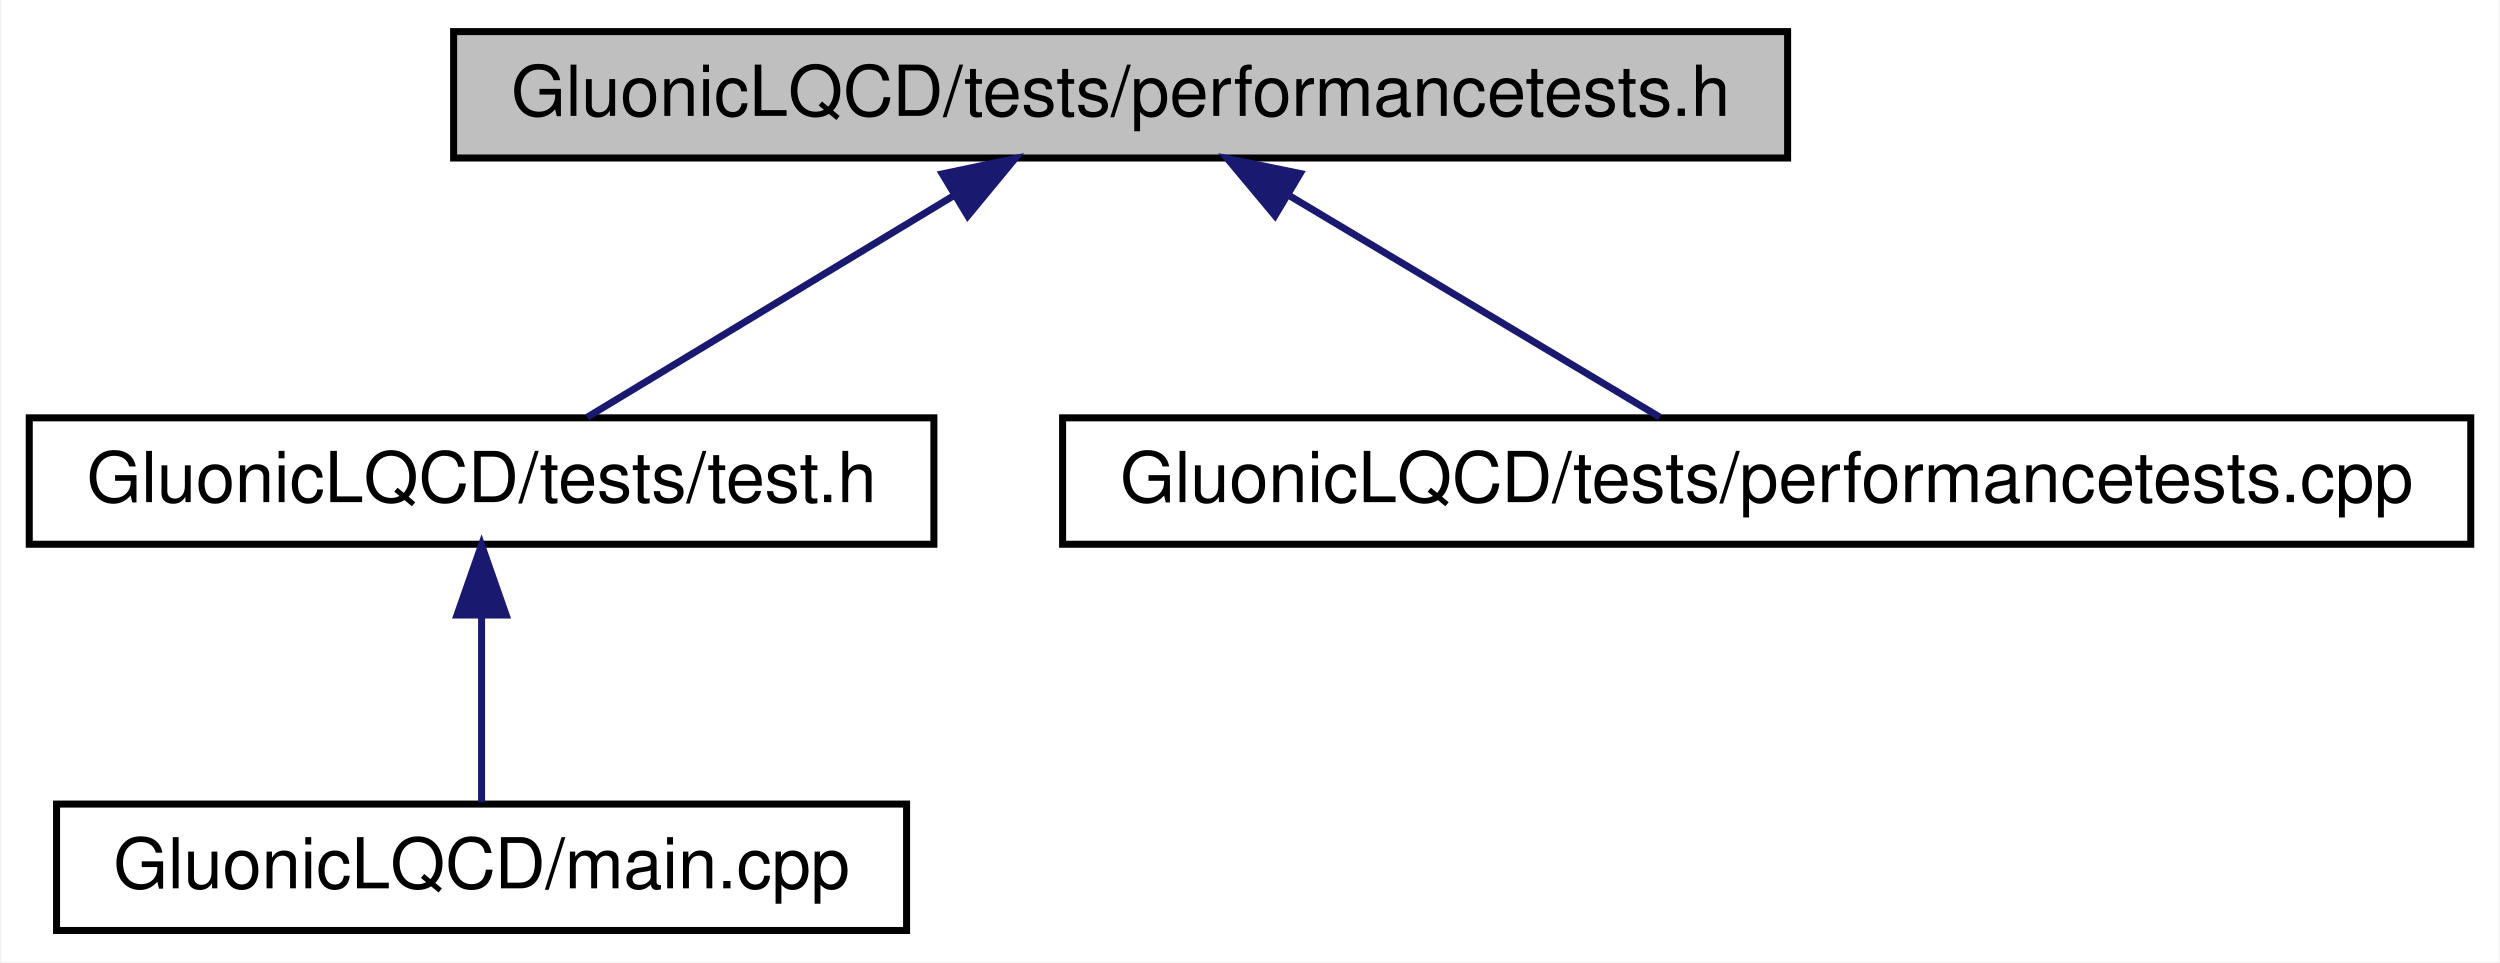
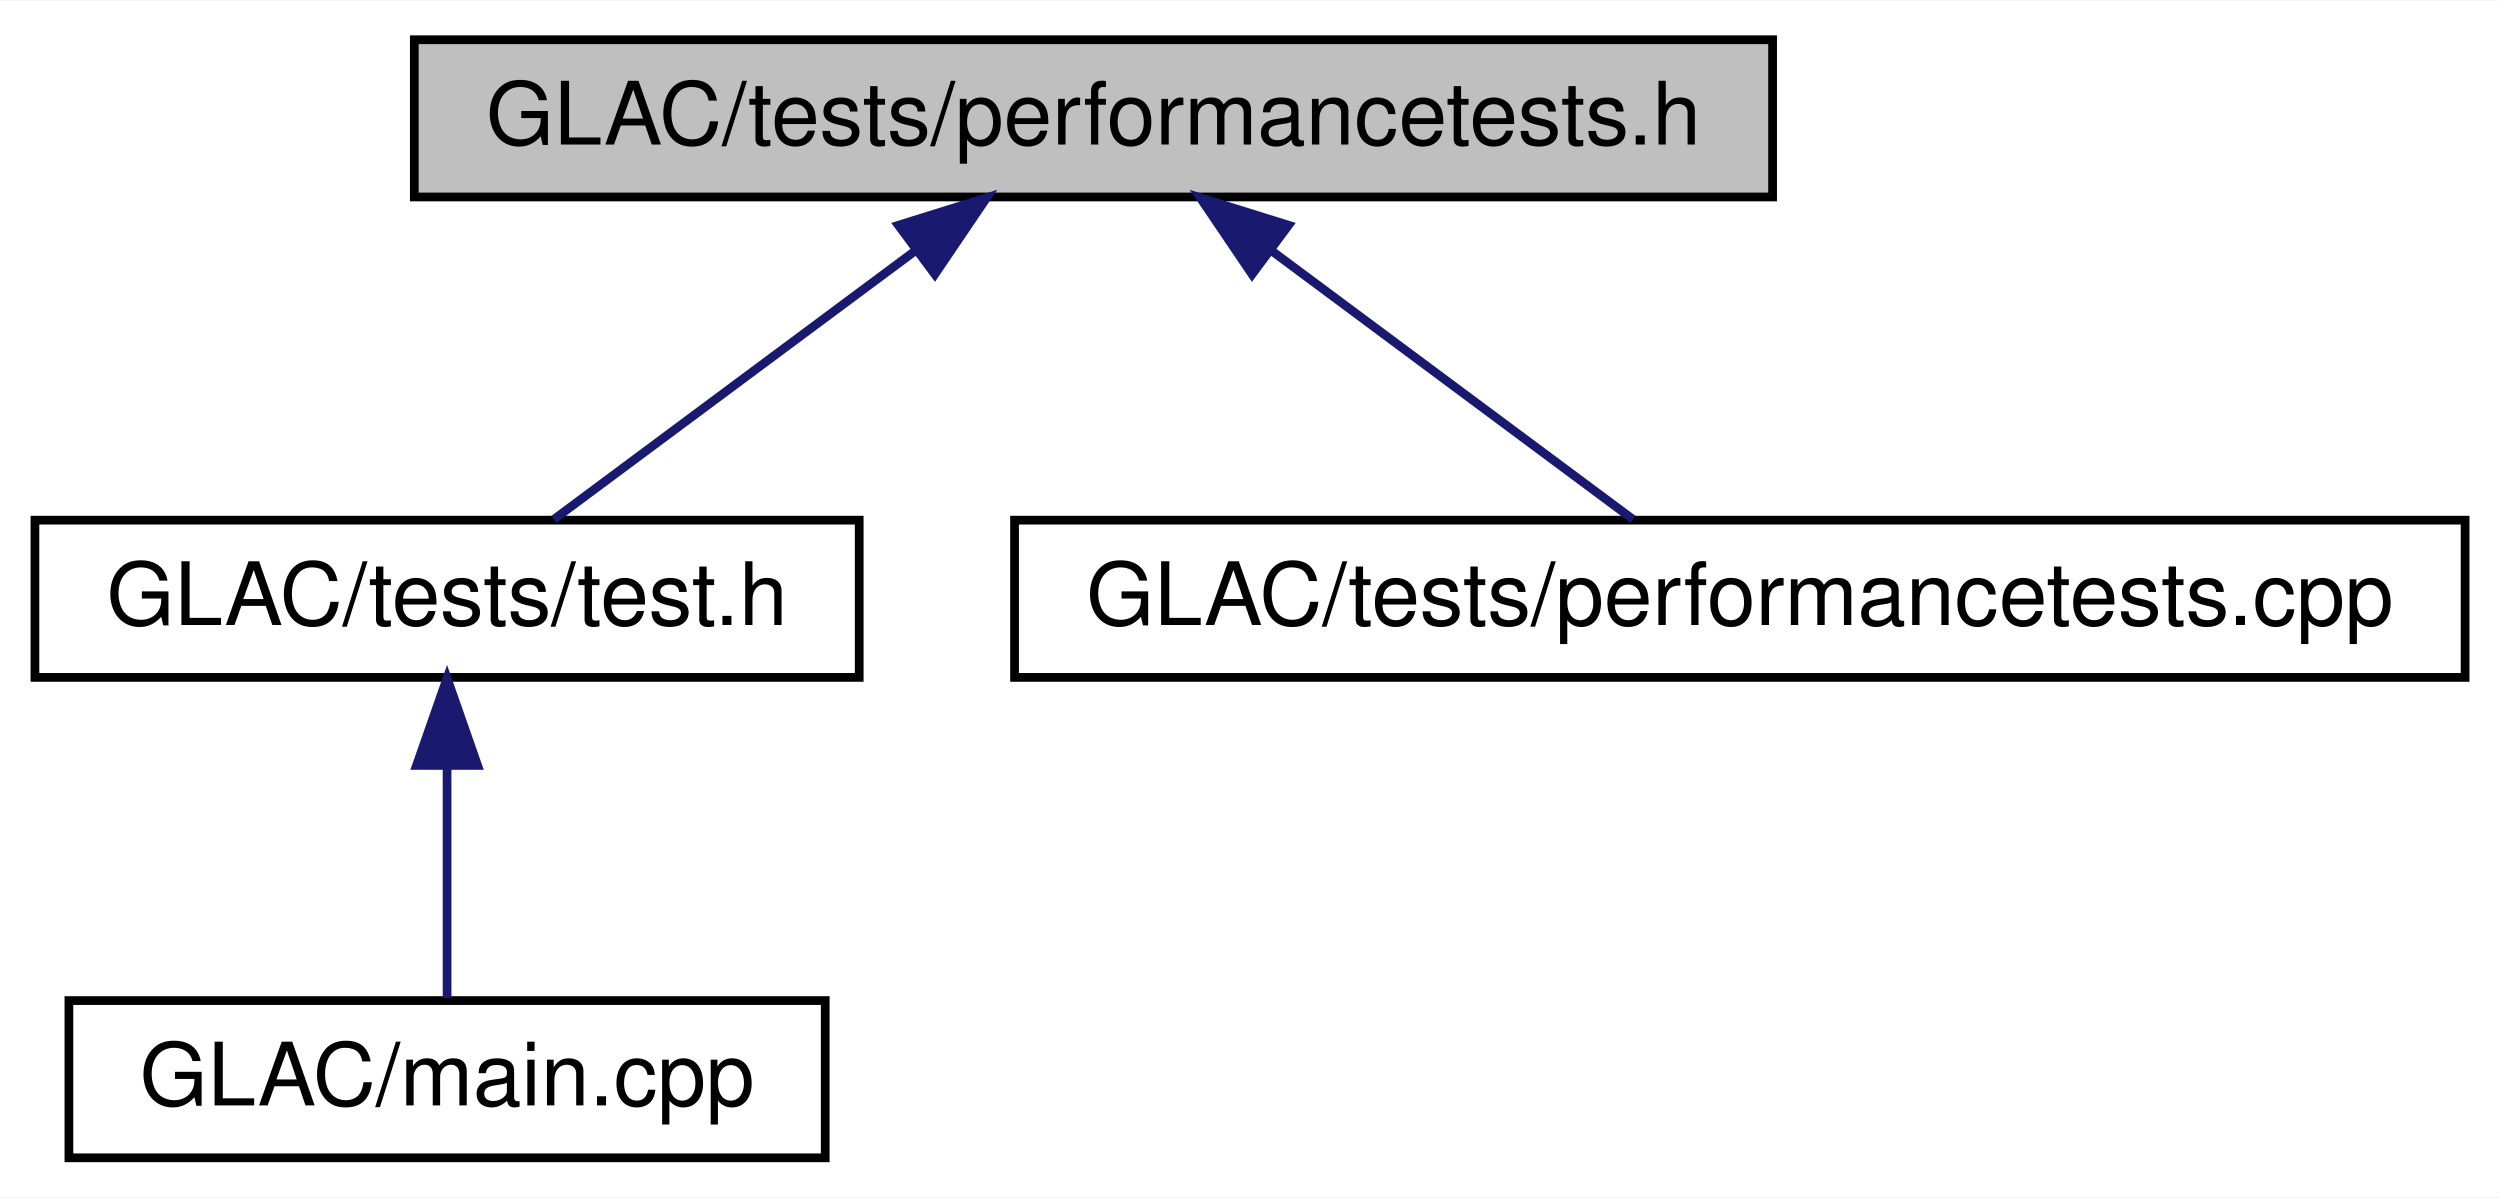
- <svg xmlns="http://www.w3.org/2000/svg" xmlns:xlink="http://www.w3.org/1999/xlink" width="356pt" height="137pt" viewBox="0.00 0.00 355.67 137.00">
+ <svg xmlns="http://www.w3.org/2000/svg" xmlns:xlink="http://www.w3.org/1999/xlink" width="286pt" height="137pt" viewBox="0.00 0.00 286.21 137.00">
  <g id="graph0" class="graph" transform="scale(1 1) rotate(0) translate(4 133)">
-     <polygon fill="#ffffff" stroke="transparent" points="-4,4 -4,-133 351.672,-133 351.672,4 -4,4" />
+     <polygon fill="#ffffff" stroke="transparent" points="-4,4 -4,-133 282.214,-133 282.214,4 -4,4" />
    <g id="node1" class="node">
      <g id="a_node1">
        <a xlink:title=" ">
-           <polygon fill="#bfbfbf" stroke="#000000" points="60.431,-110.5 60.431,-128.5 250.391,-128.5 250.391,-110.5 60.431,-110.5" />
-           <text text-anchor="middle" x="155.411" y="-116.5" font-family="Helvetica,sans-Serif" font-size="10.00" fill="#000000">GluonicLQCD/tests/performancetests.h</text>
+           <polygon fill="#bfbfbf" stroke="#000000" points="43.431,-110.5 43.431,-128.5 198.933,-128.5 198.933,-110.5 43.431,-110.5" />
+           <text text-anchor="middle" x="121.182" y="-116.5" font-family="Helvetica,sans-Serif" font-size="10.00" fill="#000000">GLAC/tests/performancetests.h</text>
        </a>
      </g>
    </g>
    <g id="node2" class="node">
      <g id="a_node2">
        <a xlink:href="test_8h.html" target="_top" xlink:title=" ">
-           <polygon fill="#ffffff" stroke="#000000" points="0,-55.5 0,-73.5 128.822,-73.5 128.822,-55.5 0,-55.5" />
-           <text text-anchor="middle" x="64.411" y="-61.5" font-family="Helvetica,sans-Serif" font-size="10.00" fill="#000000">GluonicLQCD/tests/test.h</text>
+           <polygon fill="#ffffff" stroke="#000000" points="0,-55.5 0,-73.5 94.364,-73.5 94.364,-55.5 0,-55.5" />
+           <text text-anchor="middle" x="47.182" y="-61.5" font-family="Helvetica,sans-Serif" font-size="10.00" fill="#000000">GLAC/tests/test.h</text>
        </a>
      </g>
    </g>
    <g id="edge1" class="edge">
-       <path fill="none" stroke="#191970" d="M131.803,-105.231C115.278,-95.243 93.694,-82.199 79.46,-73.596" />
-       <polygon fill="#191970" stroke="#191970" points="130.016,-108.241 140.384,-110.418 133.637,-102.25 130.016,-108.241" />
+       <path fill="none" stroke="#191970" d="M100.855,-104.392C87.576,-94.522 70.673,-81.96 59.42,-73.596" />
+       <polygon fill="#191970" stroke="#191970" points="98.849,-107.262 108.963,-110.418 103.024,-101.644 98.849,-107.262" />
    </g>
    <g id="node4" class="node">
      <g id="a_node4">
        <a xlink:href="performancetests_8cpp.html" target="_top" xlink:title=" ">
-           <polygon fill="#ffffff" stroke="#000000" points="147.15,-55.5 147.15,-73.5 347.672,-73.5 347.672,-55.5 147.15,-55.5" />
-           <text text-anchor="middle" x="247.411" y="-61.5" font-family="Helvetica,sans-Serif" font-size="10.00" fill="#000000">GluonicLQCD/tests/performancetests.cpp</text>
+           <polygon fill="#ffffff" stroke="#000000" points="112.15,-55.5 112.15,-73.5 278.214,-73.5 278.214,-55.5 112.15,-55.5" />
+           <text text-anchor="middle" x="195.182" y="-61.5" font-family="Helvetica,sans-Serif" font-size="10.00" fill="#000000">GLAC/tests/performancetests.cpp</text>
        </a>
      </g>
    </g>
    <g id="edge3" class="edge">
-       <path fill="none" stroke="#191970" d="M179.279,-105.231C195.986,-95.243 217.806,-82.199 232.197,-73.596" />
-       <polygon fill="#191970" stroke="#191970" points="177.39,-102.282 170.603,-110.418 180.982,-108.291 177.39,-102.282" />
+       <path fill="none" stroke="#191970" d="M141.509,-104.392C154.789,-94.522 171.691,-81.96 182.944,-73.596" />
+       <polygon fill="#191970" stroke="#191970" points="139.34,-101.644 133.402,-110.418 143.516,-107.262 139.34,-101.644" />
    </g>
    <g id="node3" class="node">
      <g id="a_node3">
        <a xlink:href="main_8cpp.html" target="_top" xlink:title=" ">
-           <polygon fill="#ffffff" stroke="#000000" points="3.889,-.5 3.889,-18.5 124.933,-18.5 124.933,-.5 3.889,-.5" />
-           <text text-anchor="middle" x="64.411" y="-6.5" font-family="Helvetica,sans-Serif" font-size="10.00" fill="#000000">GluonicLQCD/main.cpp</text>
+           <polygon fill="#ffffff" stroke="#000000" points="3.889,-.5 3.889,-18.5 90.475,-18.5 90.475,-.5 3.889,-.5" />
+           <text text-anchor="middle" x="47.182" y="-6.5" font-family="Helvetica,sans-Serif" font-size="10.00" fill="#000000">GLAC/main.cpp</text>
        </a>
      </g>
    </g>
    <g id="edge2" class="edge">
-       <path fill="none" stroke="#191970" d="M64.411,-45.383C64.411,-36.374 64.411,-26.037 64.411,-18.779" />
-       <polygon fill="#191970" stroke="#191970" points="60.911,-45.418 64.411,-55.418 67.911,-45.418 60.911,-45.418" />
+       <path fill="none" stroke="#191970" d="M47.182,-45.383C47.182,-36.374 47.182,-26.037 47.182,-18.779" />
+       <polygon fill="#191970" stroke="#191970" points="43.682,-45.418 47.182,-55.418 50.682,-45.418 43.682,-45.418" />
    </g>
  </g>
</svg>
